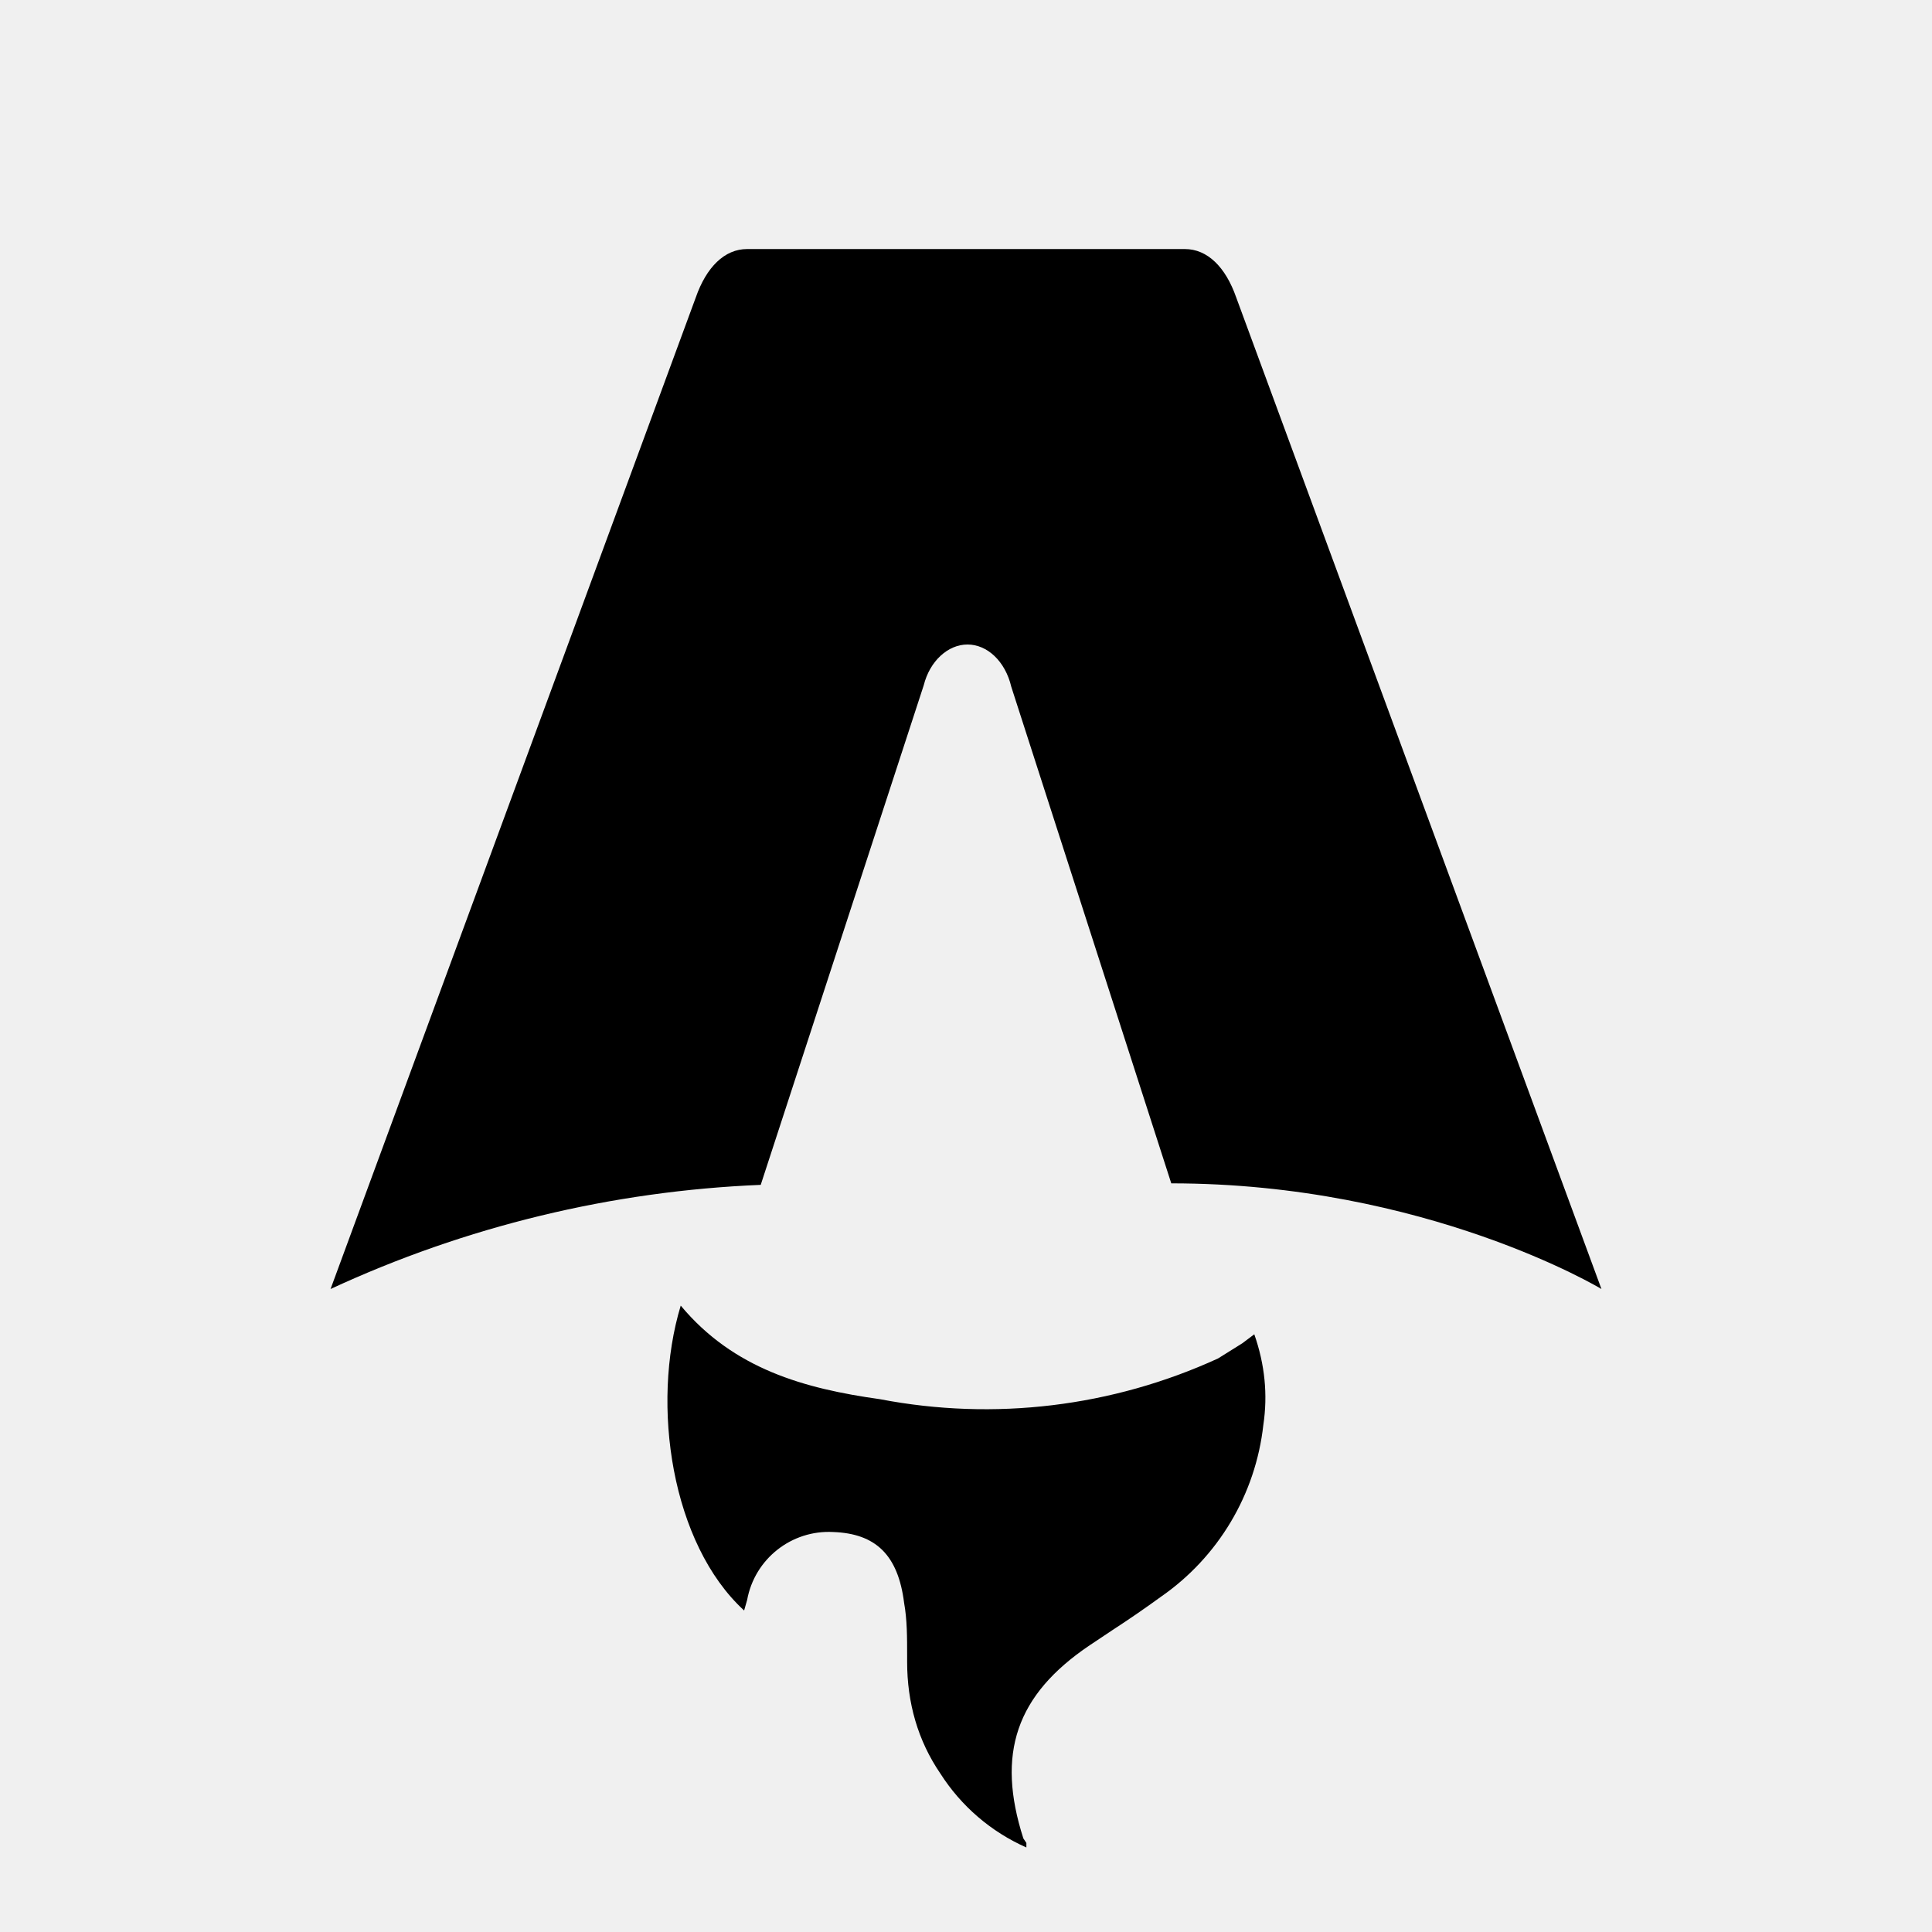
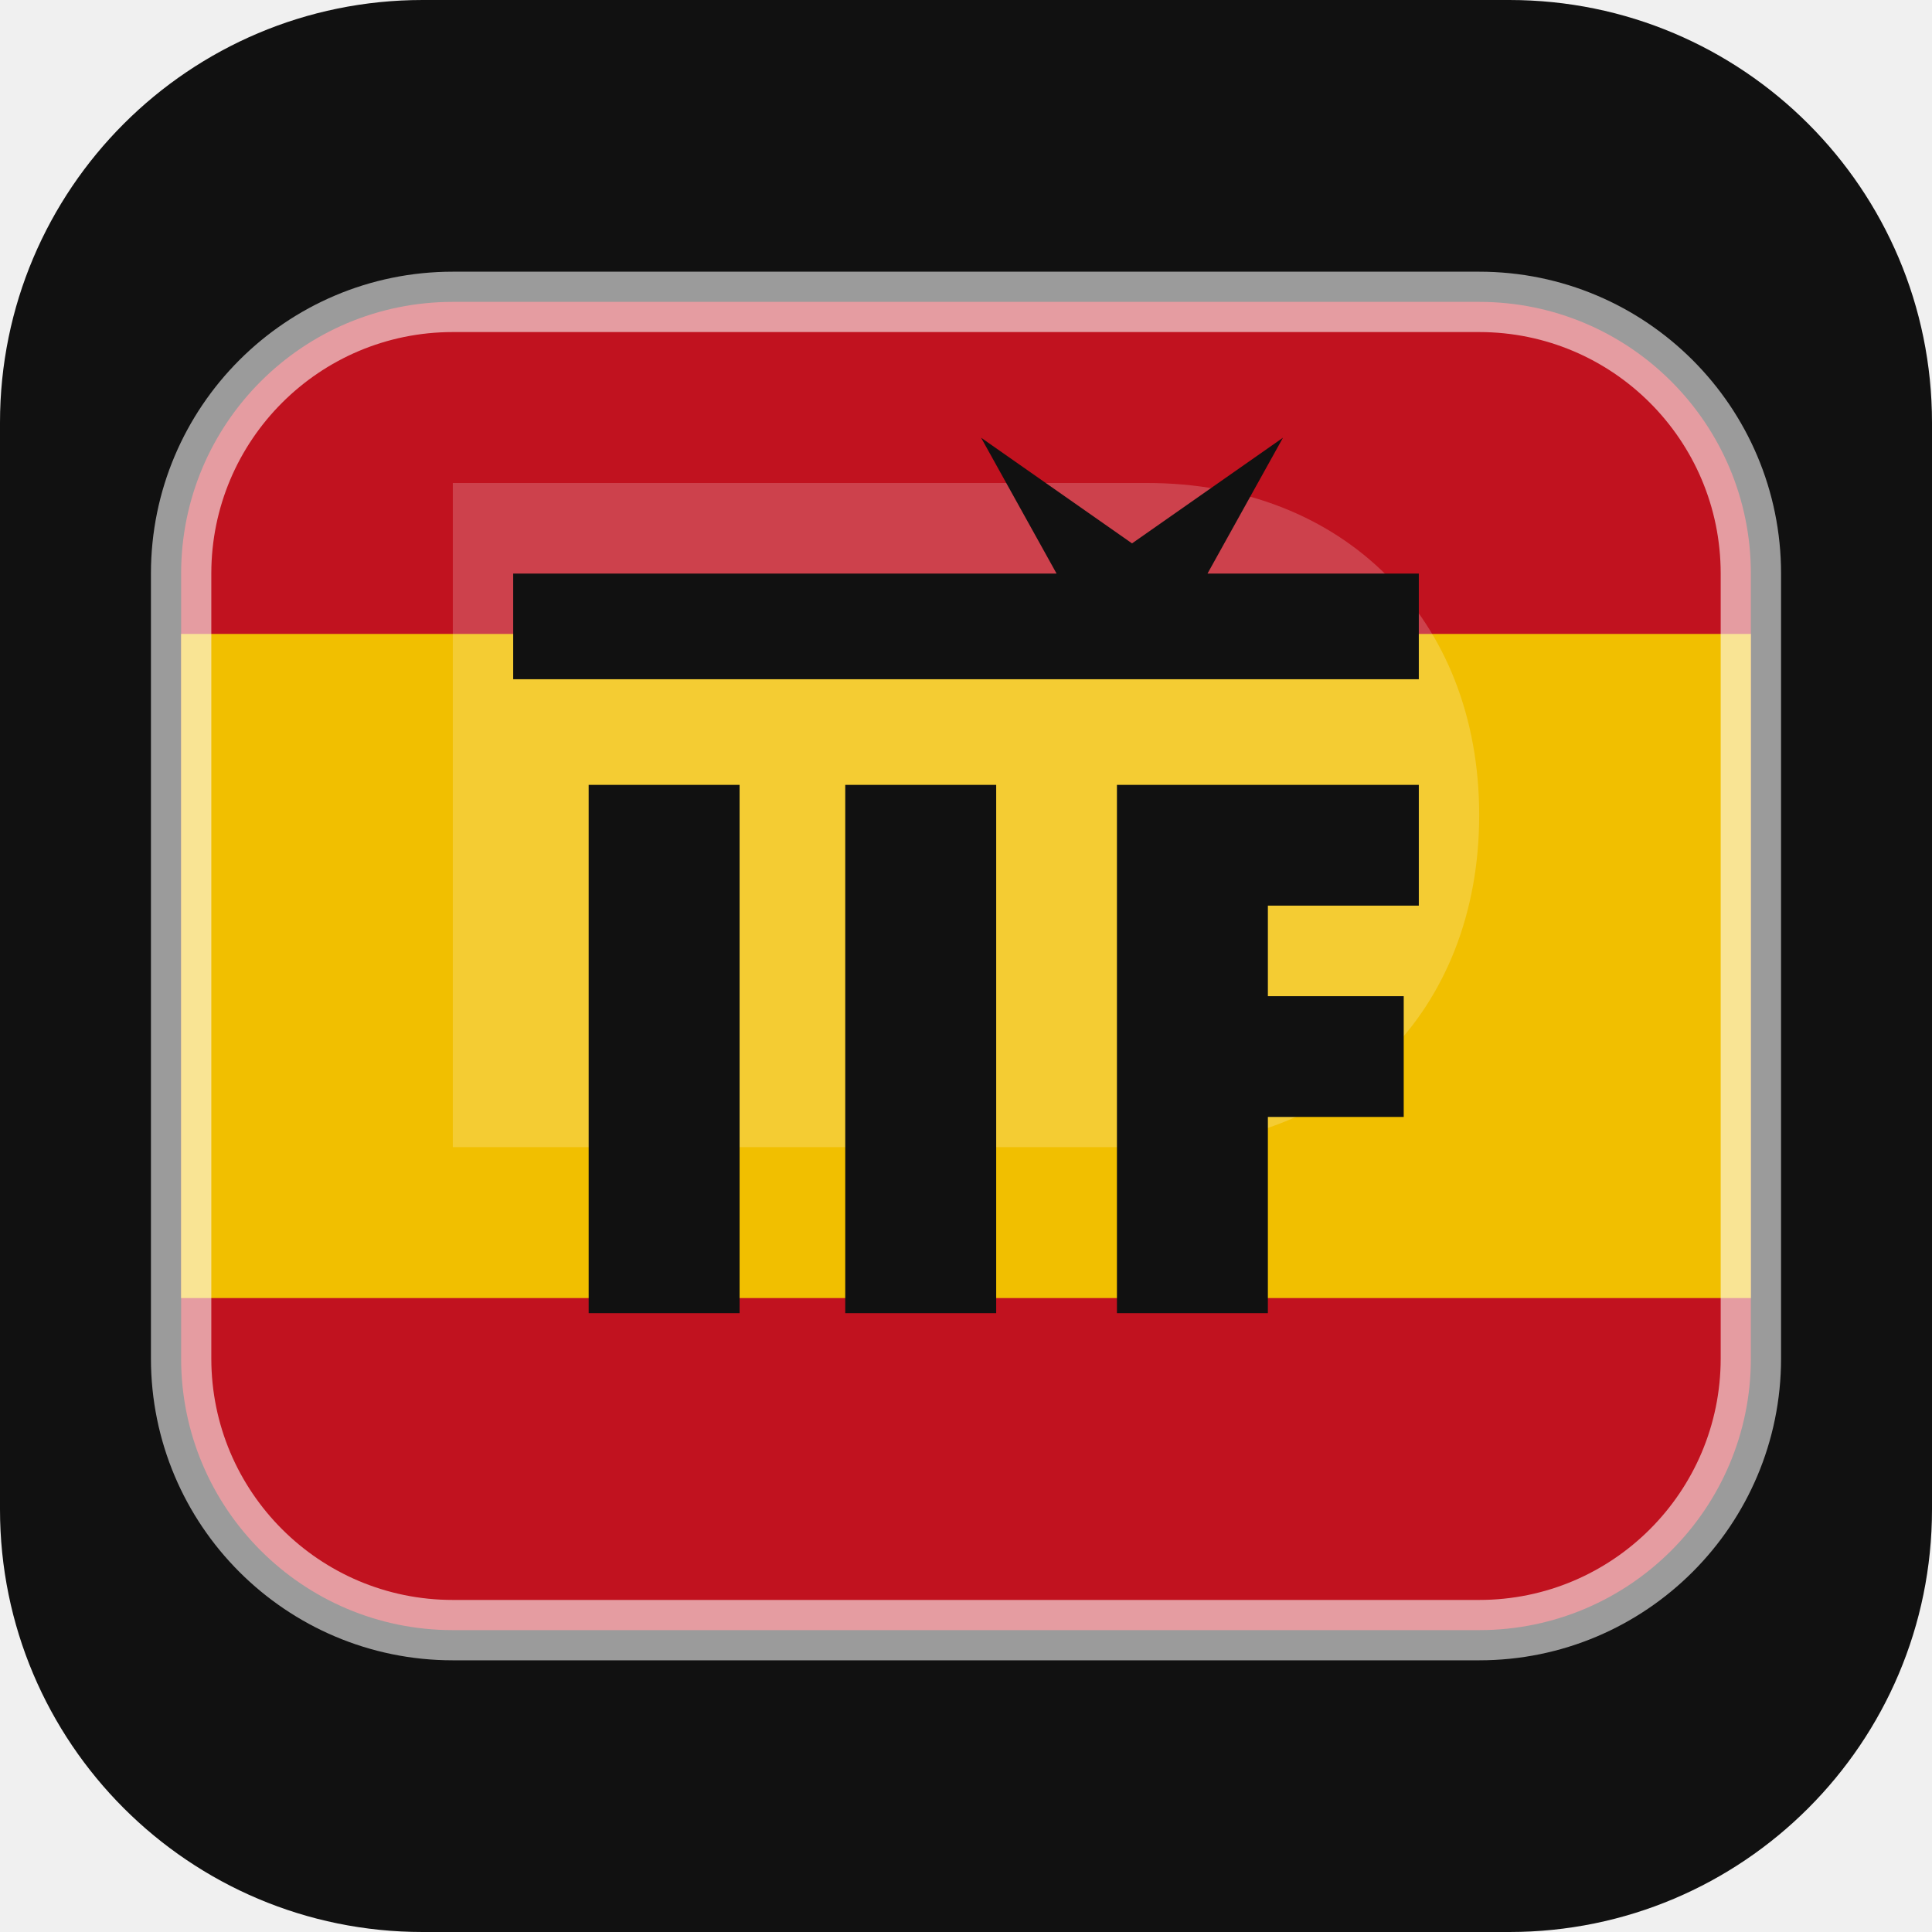
- <svg xmlns="http://www.w3.org/2000/svg" fill="none" viewBox="0 0 128 128">
-   <path d="M50.4 78.5a75.1 75.1 0 0 0-28.5 6.9l24.2-65.7c.7-2 1.9-3.2 3.4-3.2h29c1.5 0 2.7 1.2 3.4 3.2l24.2 65.7s-11.6-7-28.5-7L67 45.5c-.4-1.7-1.6-2.8-2.9-2.8s-2.5 1.1-2.9 2.7zm-5.3 8c-2 6.6-.6 15.8 4.2 20.2a18 18 0 0 1 .2-.7 5.5 5.5 0 0 1 5.7-4.5c2.8.1 4.3 1.5 4.7 4.7.2 1.1.2 2.3.2 3.5v.4c0 2.7.7 5.2 2.2 7.4a13 13 0 0 0 5.7 4.9v-.3l-.2-.3c-1.8-5.6-.5-9.5 4.4-12.8l1.5-1a73 73 0 0 0 3.2-2.2 16 16 0 0 0 6.8-11.4q.45-3-.6-6l-.8.6-1.6 1a37 37 0 0 1-22.4 2.7c-5-.7-9.7-2-13.2-6.2" style="fill:#000" />
-   <style>@media (prefers-color-scheme:dark){path{fill:#fff}}</style>
+ <svg xmlns="http://www.w3.org/2000/svg" viewBox="0 0 128 128" role="img" aria-label="Imperio Español">
+   <rect width="128" height="128" rx="28" fill="#111111" />
+   <rect x="12" y="20" width="104" height="88" rx="18" fill="#c1121f" />
+   <rect x="12" y="42" width="104" height="44" fill="#f1bf00" />
+   <path d="M30 32h46c13 0 22 9 22 22s-9 22-22 22H30z" fill="#ffffff" opacity=".2" />
+   <path d="M39 52h10v35H39zm17 0h10v35H56zm18 0h20v8H84v6h9v8h-9v13H74z" fill="#111111" />
+   <path d="M34 38h36l-5-9 10 7 10-7-5 9h14v7H34z" fill="#111111" />
+   <rect x="12" y="20" width="104" height="88" rx="18" fill="none" stroke="#ffffff" stroke-opacity=".58" stroke-width="4" />
</svg>
